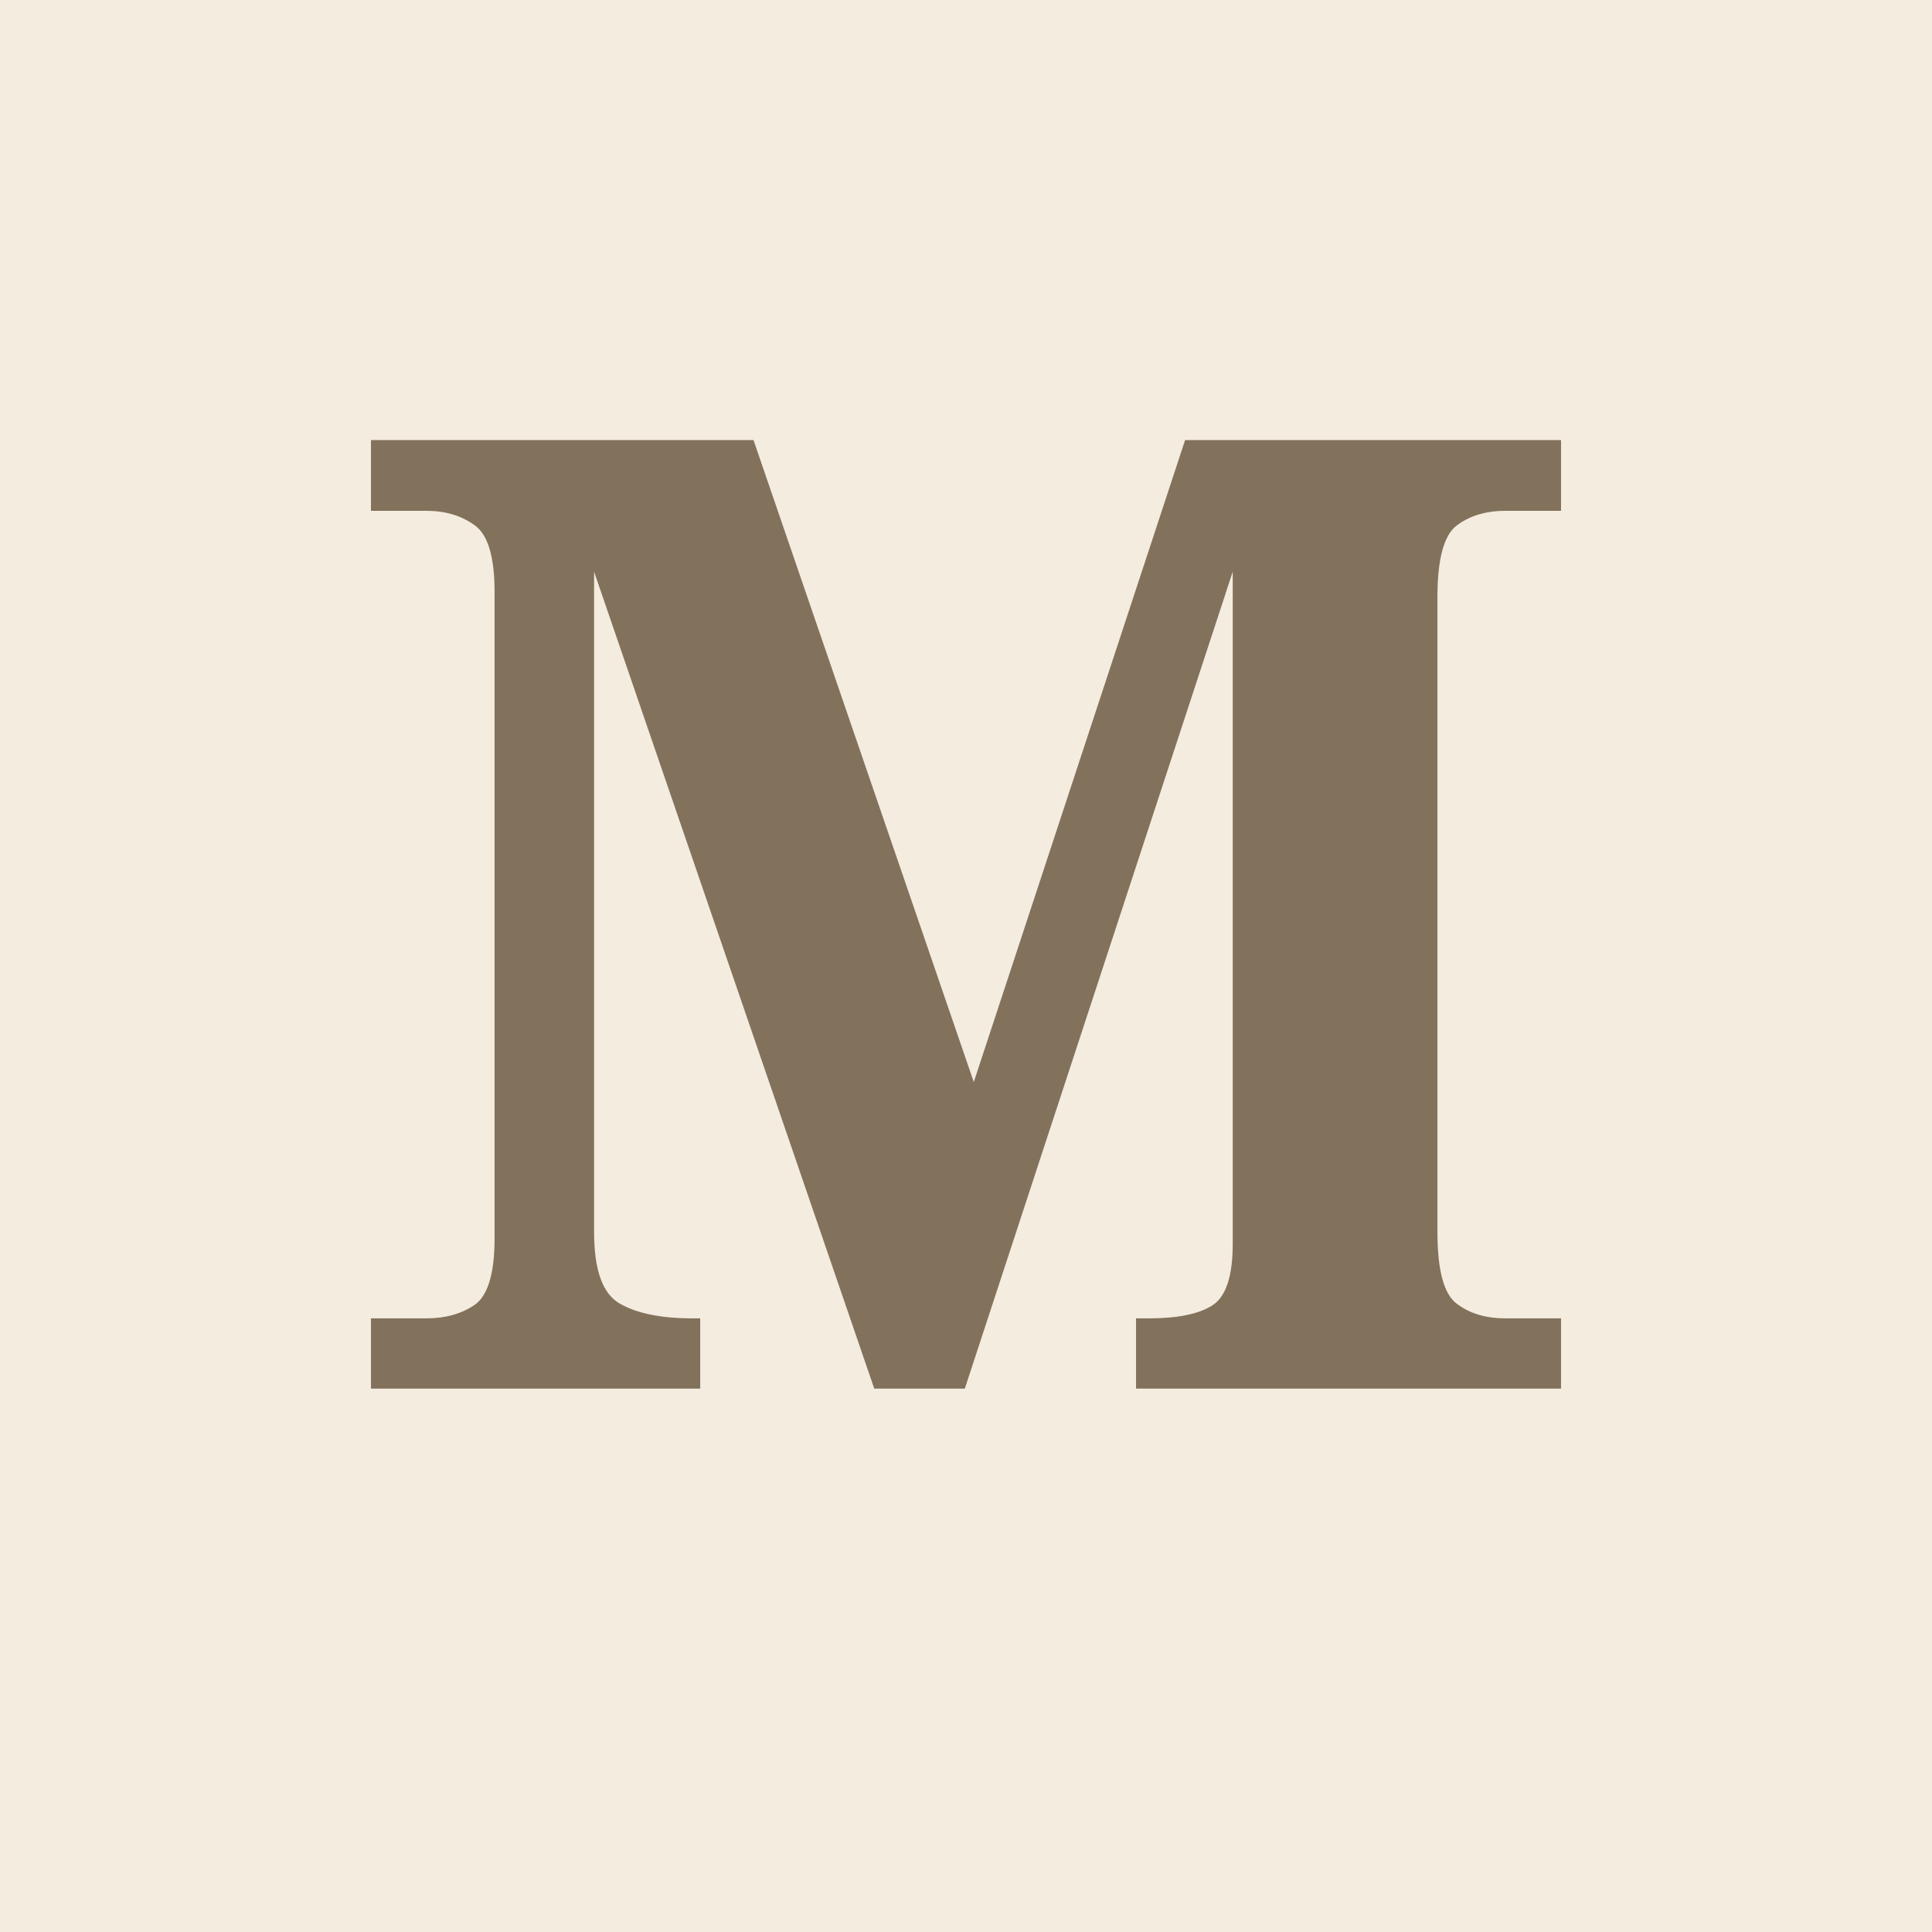
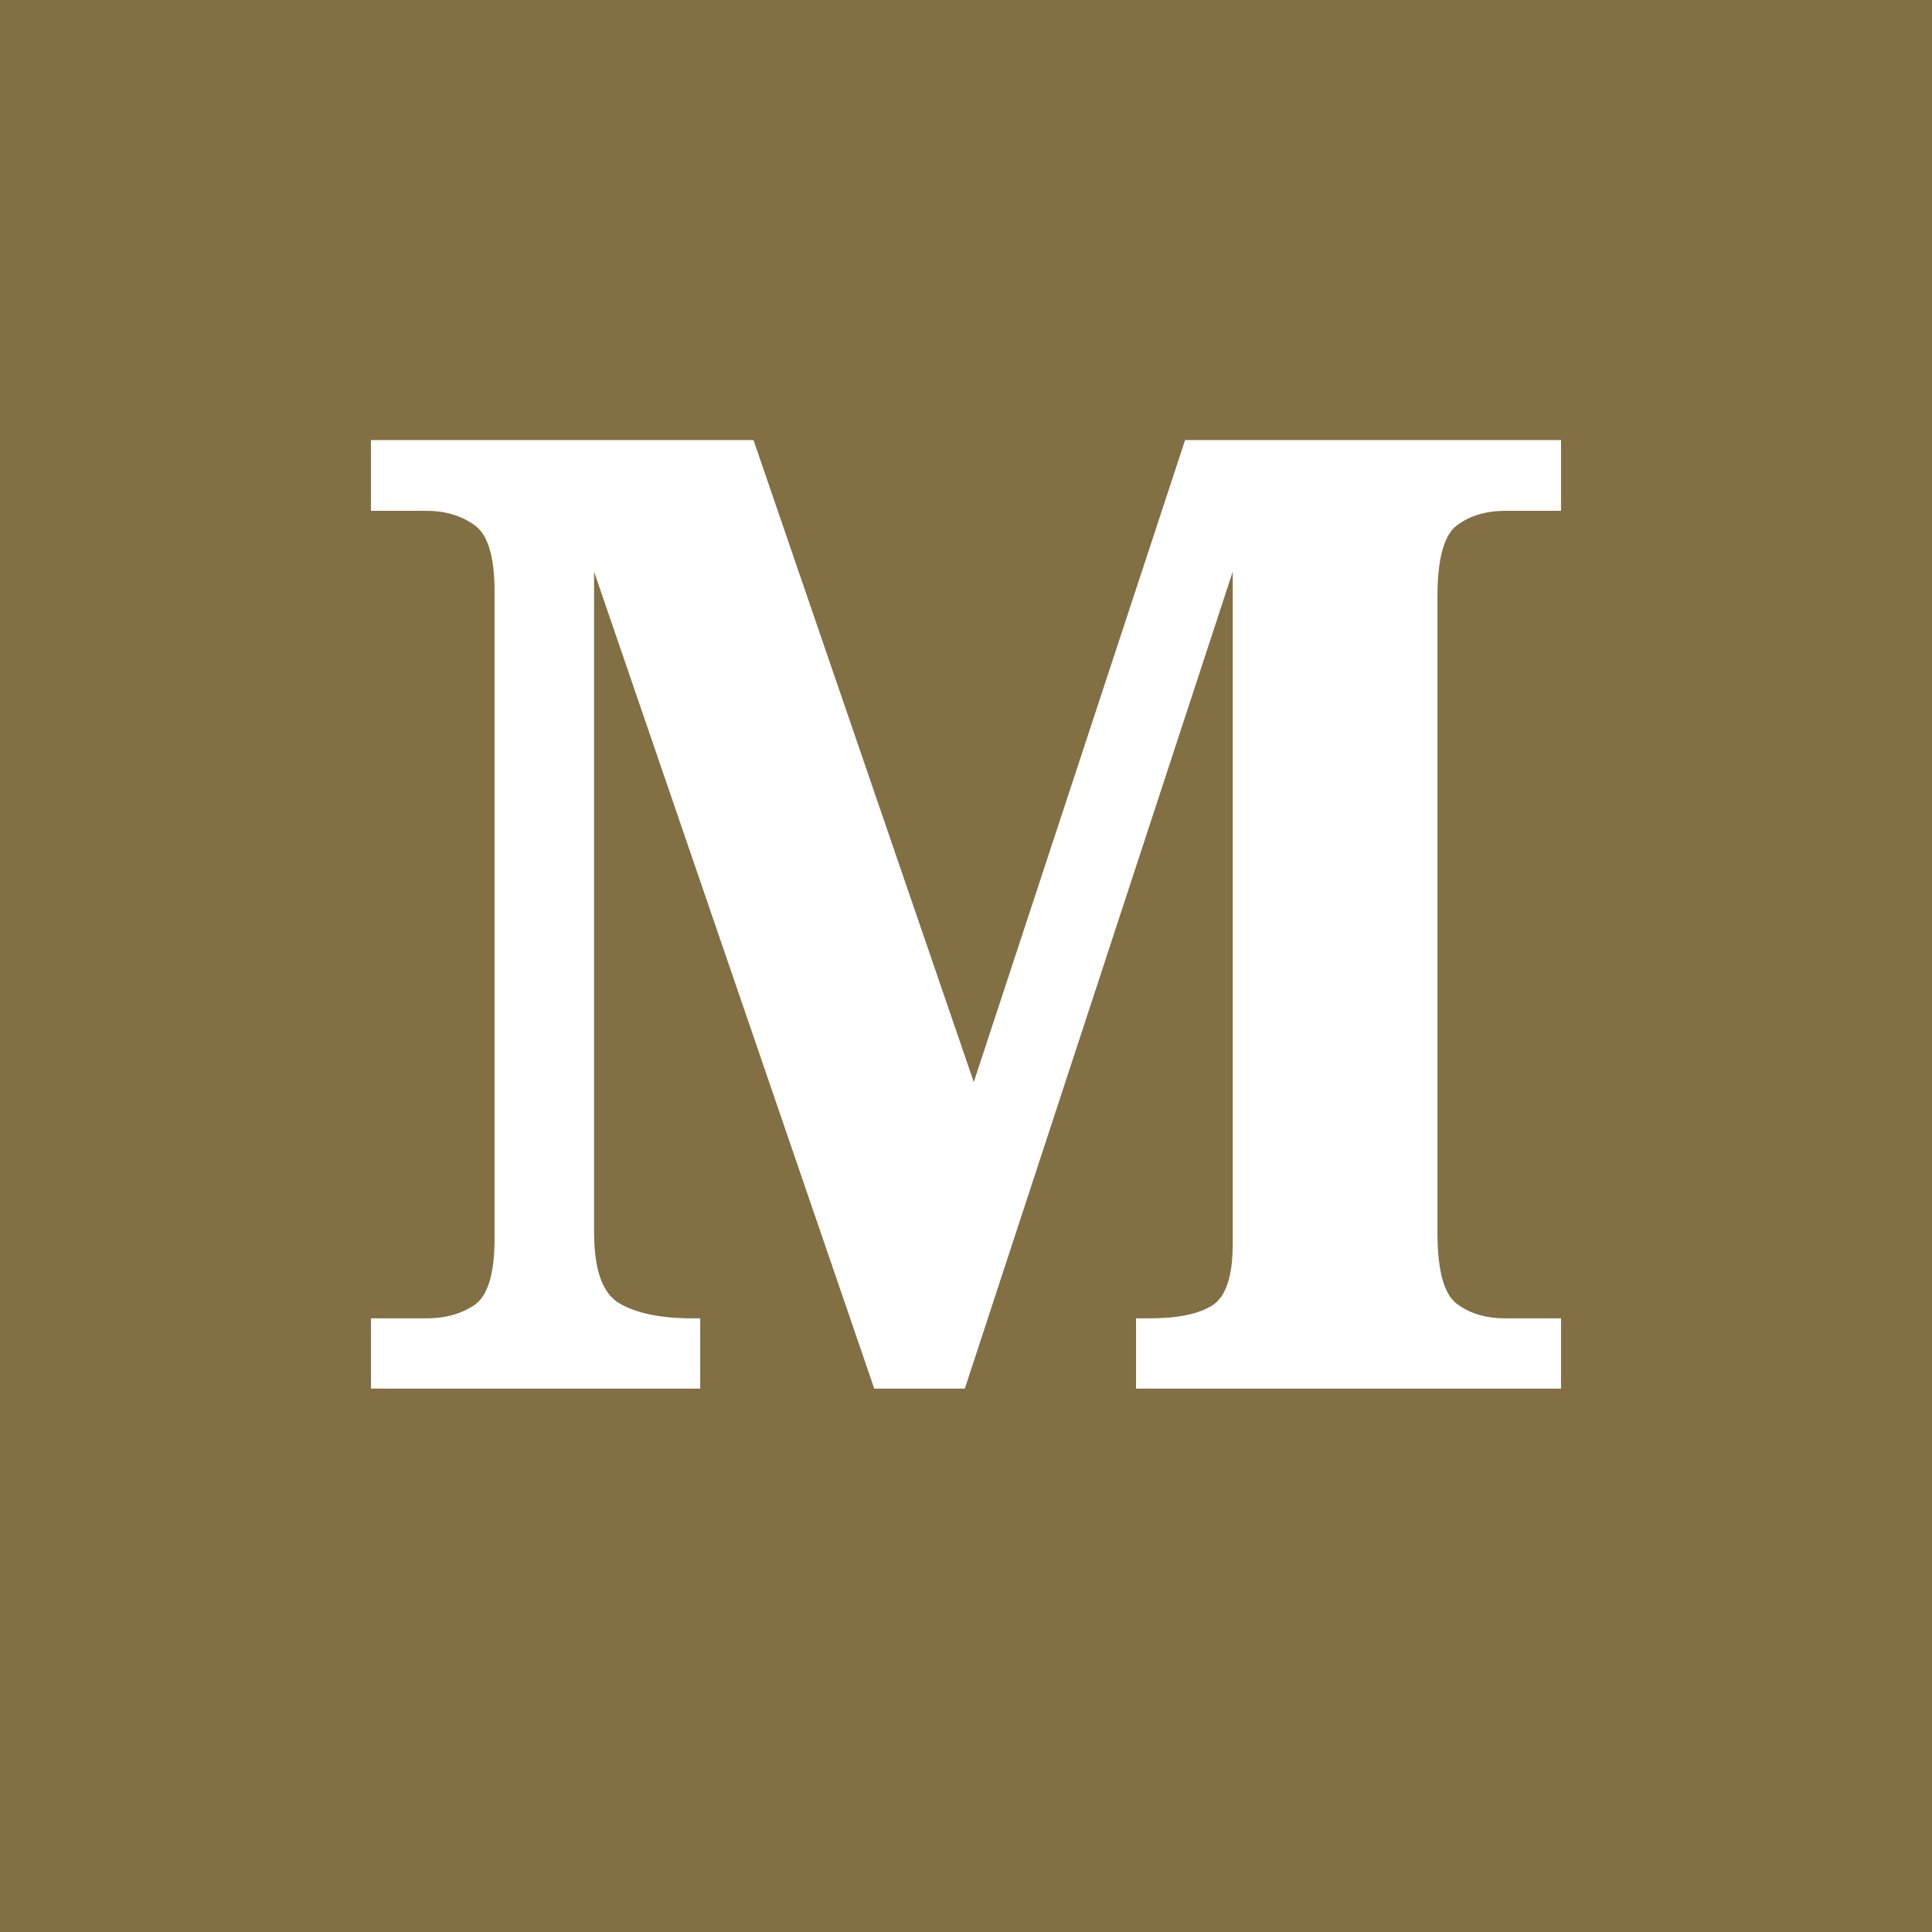
<svg xmlns="http://www.w3.org/2000/svg" viewBox="0 0 64 64">
-   <rect width="64" height="64" fill="#f4ecdf" />
-   <text x="32" y="46" text-anchor="middle" font-family="Cormorant Garamond, Georgia, serif" font-size="44" font-weight="600" fill="#82725c">M</text>
+   <rect width="64" height="64" fill="#826f44" />
+   <text x="32" y="46" text-anchor="middle" font-family="Cormorant Garamond, Georgia, serif" font-size="44" font-weight="600" fill="#ffffff">M</text>
</svg>
